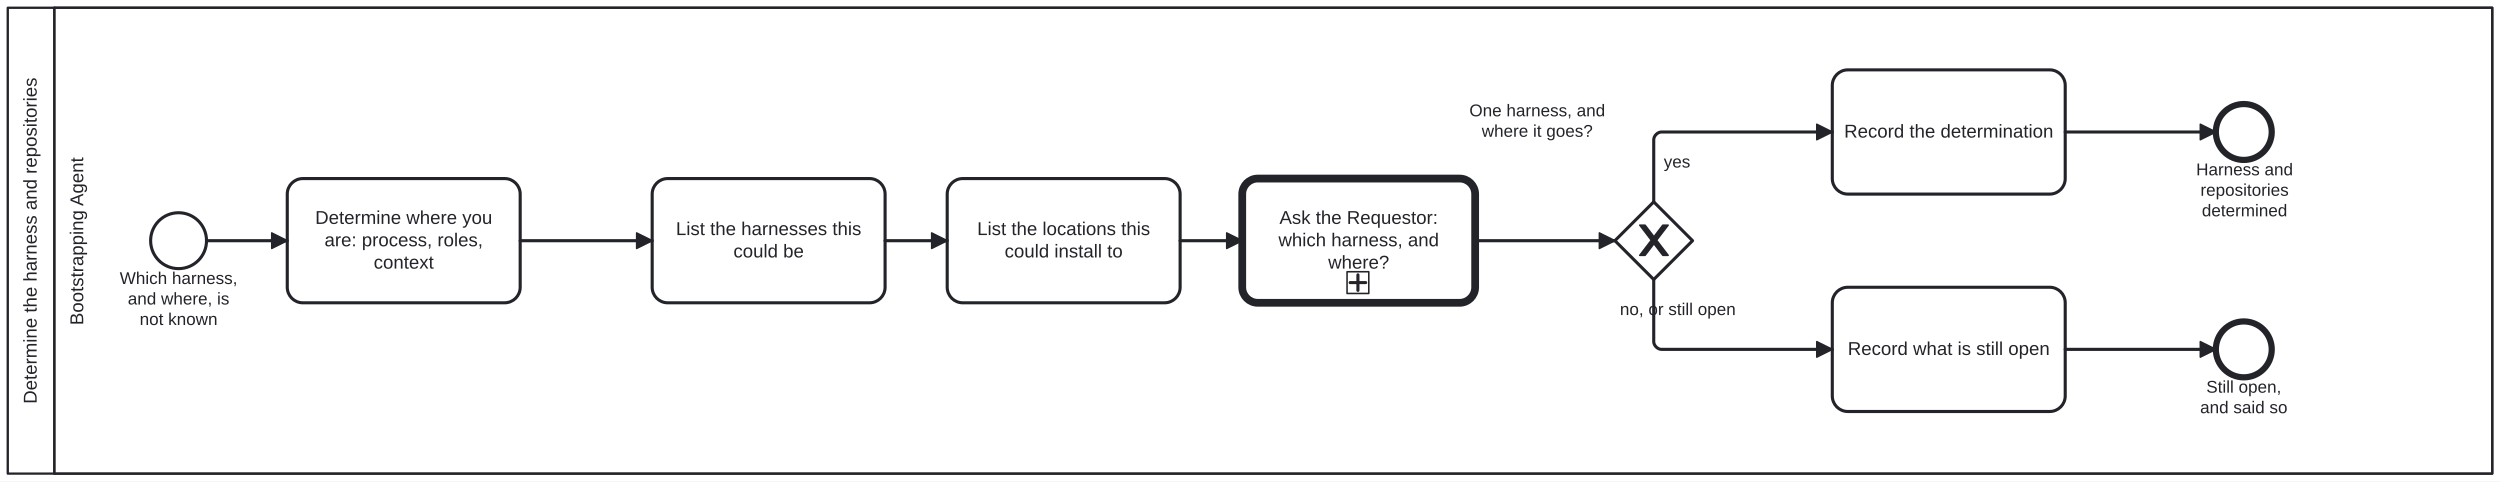
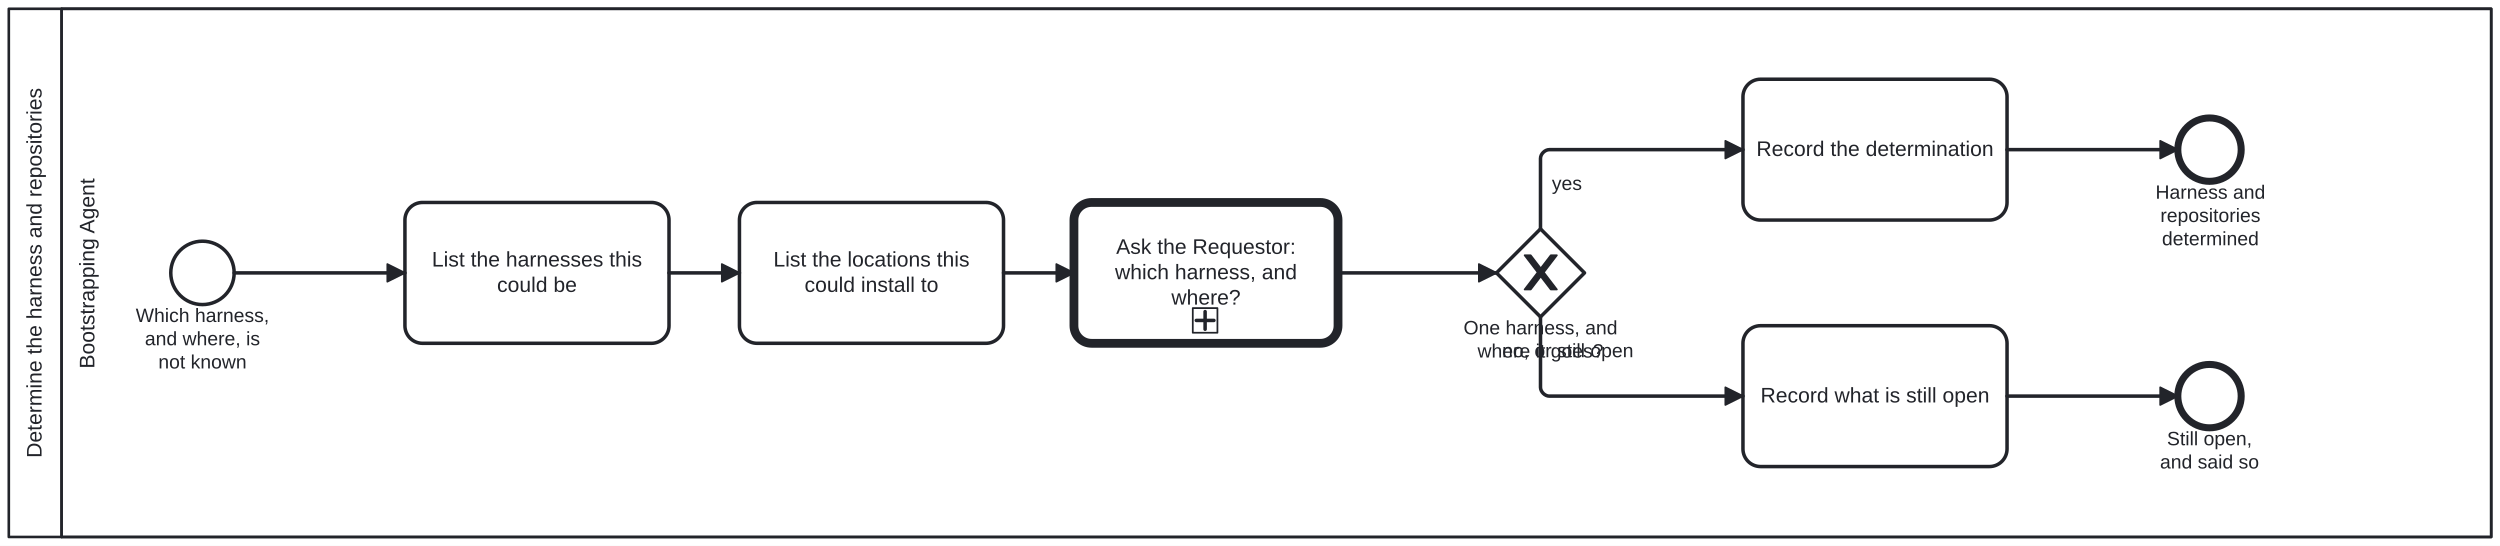
- <svg xmlns="http://www.w3.org/2000/svg" width="100%" style="max-width:100%;height:auto" viewBox="135 75 1610 310" version="1.1">
-   <rect x="135" y="75" width="1610" height="310" fill="#ffffff" />
+ <svg xmlns="http://www.w3.org/2000/svg" width="100%" style="max-width:100%;height:auto" viewBox="135 75 1420 310" version="1.1">
+   <rect x="135" y="75" width="1420" height="310" fill="#ffffff" />
  <g class="djs-group">
    <g class="djs-element djs-shape" data-element-id="Participant_Process_Discussion" style="display: block;" transform="matrix(1 0 0 1 140 80)">
      <g class="djs-visual">
-         <rect x="0" y="0" width="1600" height="300" rx="0" ry="0" style="stroke-linecap: round; stroke-linejoin: round; stroke: rgb(34, 36, 42); stroke-width: 1.5px; fill: white; fill-opacity: 0.95;" />
+         <rect x="0" y="0" width="1410" height="300" rx="0" ry="0" style="stroke-linecap: round; stroke-linejoin: round; stroke: rgb(34, 36, 42); stroke-width: 1.5px; fill: white; fill-opacity: 0.95;" />
        <path style="fill: none; stroke-linecap: round; stroke-linejoin: round; stroke: rgb(34, 36, 42); stroke-width: 1.5px;" d="M30,0L30,300" />
        <text lineHeight="1.2" class="djs-label" style="font-family: Arial, sans-serif; font-size: 12px; font-weight: normal; fill: rgb(34, 36, 42);" transform="matrix(-1.83697e-16 -1 1 -1.83697e-16 0 300)">
          <tspan x="44.944" y="18.6">Determine the harness and repositories</tspan>
        </text>
      </g>
-       <rect class="djs-hit djs-hit-all" x="0" y="0" width="1600" height="300" style="fill: none; stroke-opacity: 0; stroke: white; stroke-width: 15px;" />
+       <rect class="djs-hit djs-hit-all" x="0" y="0" width="1410" height="300" style="fill: none; stroke-opacity: 0; stroke: white; stroke-width: 15px;" />
    </g>
    <g class="djs-children">
      <g class="djs-group">
        <g class="djs-element djs-shape" data-element-id="Lane_BootstrappingAgent" style="display: block;" transform="matrix(1 0 0 1 170 80)">
          <g class="djs-visual">
-             <rect x="0" y="0" width="1570" height="300" rx="0" ry="0" style="stroke-linecap: round; stroke-linejoin: round; stroke: rgb(34, 36, 42); stroke-width: 1.5px; fill: white; fill-opacity: 0.25;" />
+             <rect x="0" y="0" width="1380" height="300" rx="0" ry="0" style="stroke-linecap: round; stroke-linejoin: round; stroke: rgb(34, 36, 42); stroke-width: 1.5px; fill: white; fill-opacity: 0.25;" />
            <text lineHeight="1.2" class="djs-label" style="font-family: Arial, sans-serif; font-size: 12px; font-weight: normal; fill: rgb(34, 36, 42);" transform="matrix(-1.83697e-16 -1 1 -1.83697e-16 0 300)">
              <tspan x="95.628" y="18.6">Bootstrapping Agent</tspan>
            </text>
          </g>
-           <rect class="djs-hit djs-hit-all" x="0" y="0" width="1570" height="300" style="fill: none; stroke-opacity: 0; stroke: white; stroke-width: 15px;" />
+           <rect class="djs-hit djs-hit-all" x="0" y="0" width="1380" height="300" style="fill: none; stroke-opacity: 0; stroke: white; stroke-width: 15px;" />
        </g>
      </g>
      <g class="djs-group">
        <g class="djs-element djs-shape" data-element-id="Start_Discussion" style="display: block;" transform="matrix(1 0 0 1 232 212)">
          <g class="djs-visual">
            <circle cx="18" cy="18" r="18" style="stroke-linecap: round; stroke-linejoin: round; stroke: rgb(34, 36, 42); stroke-width: 2px; fill: white; fill-opacity: 0.95;" />
          </g>
          <rect class="djs-hit djs-hit-all" x="0" y="0" width="36" height="36" style="fill: none; stroke-opacity: 0; stroke: white; stroke-width: 15px;" />
        </g>
      </g>
      <g class="djs-group">
        <g class="djs-element djs-shape" data-element-id="Start_Discussion_label" style="display: block;" transform="matrix(1 0 0 1 208 248)">
          <g class="djs-visual">
            <text lineHeight="1.2" class="djs-label" style="font-family: Arial, sans-serif; font-size: 11px; font-weight: normal; fill: rgb(34, 36, 42);">
              <tspan x="4.096" y="9.9">Which harness, </tspan>
              <tspan x="9.287" y="23.1">and where, is </tspan>
              <tspan x="16.928" y="36.3">not known</tspan>
            </text>
          </g>
          <rect class="djs-hit djs-hit-all" x="0" y="0" width="84" height="40" style="fill: none; stroke-opacity: 0; stroke: white; stroke-width: 15px;" />
        </g>
      </g>
      <g class="djs-group">
-         <g class="djs-element djs-shape" data-element-id="A_DetermineWhere" style="display: block;" transform="matrix(1 0 0 1 320 190)">
-           <g class="djs-visual">
-             <rect x="0" y="0" width="150" height="80" rx="10" ry="10" style="stroke-linecap: round; stroke-linejoin: round; stroke: rgb(34, 36, 42); stroke-width: 2px; fill: white; fill-opacity: 0.95;" />
-             <text lineHeight="1.2" class="djs-label" style="font-family: Arial, sans-serif; font-size: 12px; font-weight: normal; fill: rgb(34, 36, 42);">
-               <tspan x="17.974" y="29.2">Determine where you </tspan>
-               <tspan x="23.979" y="43.6">are: process, roles, </tspan>
-               <tspan x="55.655" y="58">context</tspan>
-             </text>
-           </g>
-           <rect class="djs-hit djs-hit-all" x="0" y="0" width="150" height="80" style="fill: none; stroke-opacity: 0; stroke: white; stroke-width: 15px;" />
-         </g>
-       </g>
-       <g class="djs-group">
-         <g class="djs-element djs-shape" data-element-id="A_ListHarnesses" style="display: block;" transform="matrix(1 0 0 1 555 190)">
+         <g class="djs-element djs-shape" data-element-id="A_ListHarnesses" style="display: block;" transform="matrix(1 0 0 1 365 190)">
          <g class="djs-visual">
            <rect x="0" y="0" width="150" height="80" rx="10" ry="10" style="stroke-linecap: round; stroke-linejoin: round; stroke: rgb(34, 36, 42); stroke-width: 2px; fill: white; fill-opacity: 0.95;" />
            <text lineHeight="1.2" class="djs-label" style="font-family: Arial, sans-serif; font-size: 12px; font-weight: normal; fill: rgb(34, 36, 42);">
              <tspan x="15.302" y="36.4">List the harnesses this </tspan>
              <tspan x="52.315" y="50.8">could be</tspan>
            </text>
          </g>
          <rect class="djs-hit djs-hit-all" x="0" y="0" width="150" height="80" style="fill: none; stroke-opacity: 0; stroke: white; stroke-width: 15px;" />
        </g>
      </g>
      <g class="djs-group">
-         <g class="djs-element djs-shape" data-element-id="A_ListLocations" style="display: block;" transform="matrix(1 0 0 1 745 190)">
+         <g class="djs-element djs-shape" data-element-id="A_ListLocations" style="display: block;" transform="matrix(1 0 0 1 555 190)">
          <g class="djs-visual">
            <rect x="0" y="0" width="150" height="80" rx="10" ry="10" style="stroke-linecap: round; stroke-linejoin: round; stroke: rgb(34, 36, 42); stroke-width: 2px; fill: white; fill-opacity: 0.95;" />
            <text lineHeight="1.2" class="djs-label" style="font-family: Arial, sans-serif; font-size: 12px; font-weight: normal; fill: rgb(34, 36, 42);">
              <tspan x="19.304" y="36.4">List the locations this </tspan>
              <tspan x="36.979" y="50.8">could install to</tspan>
            </text>
          </g>
          <rect class="djs-hit djs-hit-all" x="0" y="0" width="150" height="80" style="fill: none; stroke-opacity: 0; stroke: white; stroke-width: 15px;" />
        </g>
      </g>
      <g class="djs-group">
        <a class="fa-subprocess-link" href="../../../processes/human-agent-discussion.html" target="_top">
-           <g class="djs-element djs-shape" data-element-id="A_AskRequestor" style="display: block;" transform="matrix(1 0 0 1 935 190)">
+           <g class="djs-element djs-shape" data-element-id="A_AskRequestor" style="display: block;" transform="matrix(1 0 0 1 745 190)">
            <g class="djs-visual">
              <rect x="0" y="0" width="150" height="80" rx="10" ry="10" style="stroke-linecap: round; stroke-linejoin: round; stroke: rgb(34, 36, 42); stroke-width: 5px; fill: white; fill-opacity: 0.95;" />
              <text lineHeight="1.2" class="djs-label" style="font-family: Arial, sans-serif; font-size: 12px; font-weight: normal; fill: rgb(34, 36, 42);">
                <tspan x="23.974" y="29.2">Ask the Requestor: </tspan>
                <tspan x="23.303" y="43.6">which harness, and </tspan>
                <tspan x="55.321" y="58">where?</tspan>
              </text>
              <rect x="0" y="0" width="14" height="14" rx="0" ry="0" style="stroke-linecap: round; stroke-linejoin: round; stroke: rgb(34, 36, 42); stroke-width: 1px; fill: white;" transform="matrix(1 0 0 1 67.5 60)" />
              <path data-marker="sub-process" d="m67.5,60 m 7,2 l 0,10 m -5,-5 l 10,0" style="fill: white; stroke-linecap: round; stroke-linejoin: round; stroke: rgb(34, 36, 42); stroke-width: 2px;" />
            </g>
            <rect class="djs-hit djs-hit-all" x="0" y="0" width="150" height="80" style="fill: none; stroke-opacity: 0; stroke: white; stroke-width: 15px;" />
          </g>
        </a>
      </g>
      <g class="djs-group">
-         <g class="djs-element djs-shape" data-element-id="G_Settled" style="display: block;" transform="matrix(1 0 0 1 1175 205)">
+         <g class="djs-element djs-shape" data-element-id="G_Settled" style="display: block;" transform="matrix(1 0 0 1 985 205)">
          <g class="djs-visual">
            <polygon points="25,0 50,25 25,50 0,25" style="stroke-linecap: round; stroke-linejoin: round; stroke: rgb(34, 36, 42); stroke-width: 2px; fill: white; fill-opacity: 0.95;" />
            <path d="m 16,15 7.429,9.714 -7.429,9.714 3.429,0 5.714,-7.464 5.714,7.464 3.429,0 -7.429,-9.714 7.429,-9.714 -3.429,0 -5.714,7.464 -5.714,-7.464 -3.429,0 z" style="fill: rgb(34, 36, 42); stroke-linecap: round; stroke-linejoin: round; stroke: rgb(34, 36, 42); stroke-width: 1px;" />
          </g>
          <rect class="djs-hit djs-hit-all" x="0" y="0" width="50" height="50" style="fill: none; stroke-opacity: 0; stroke: white; stroke-width: 15px;" />
        </g>
      </g>
      <g class="djs-group">
-         <g class="djs-element djs-shape" data-element-id="G_Settled_label" style="display: block;" transform="matrix(1 0 0 1 1081 140)">
+         <g class="djs-element djs-shape" data-element-id="G_Settled_label" style="display: block;" transform="matrix(1 0 0 1 966 255)">
          <g class="djs-visual">
            <text lineHeight="1.2" class="djs-label" style="font-family: Arial, sans-serif; font-size: 11px; font-weight: normal; fill: rgb(34, 36, 42);">
              <tspan x="0.277" y="9.9">One harness, and</tspan>
              <tspan x="8.229" y="23.1">where it goes?</tspan>
            </text>
          </g>
          <rect class="djs-hit djs-hit-all" x="0" y="0" width="88" height="27" style="fill: none; stroke-opacity: 0; stroke: white; stroke-width: 15px;" />
        </g>
      </g>
      <g class="djs-group">
-         <g class="djs-element djs-shape" data-element-id="A_RecordDetermination" style="display: block;" transform="matrix(1 0 0 1 1315 120)">
+         <g class="djs-element djs-shape" data-element-id="A_RecordDetermination" style="display: block;" transform="matrix(1 0 0 1 1125 120)">
          <g class="djs-visual">
            <rect x="0" y="0" width="150" height="80" rx="10" ry="10" style="stroke-linecap: round; stroke-linejoin: round; stroke: rgb(34, 36, 42); stroke-width: 2px; fill: white; fill-opacity: 0.95;" />
            <text lineHeight="1.2" class="djs-label" style="font-family: Arial, sans-serif; font-size: 12px; font-weight: normal; fill: rgb(34, 36, 42);">
              <tspan x="7.629" y="43.6">Record the determination</tspan>
            </text>
          </g>
          <rect class="djs-hit djs-hit-all" x="0" y="0" width="150" height="80" style="fill: none; stroke-opacity: 0; stroke: white; stroke-width: 15px;" />
        </g>
      </g>
      <g class="djs-group">
-         <g class="djs-element djs-shape" data-element-id="A_RecordUnsettled" style="display: block;" transform="matrix(1 0 0 1 1315 260)">
+         <g class="djs-element djs-shape" data-element-id="A_RecordUnsettled" style="display: block;" transform="matrix(1 0 0 1 1125 260)">
          <g class="djs-visual">
            <rect x="0" y="0" width="150" height="80" rx="10" ry="10" style="stroke-linecap: round; stroke-linejoin: round; stroke: rgb(34, 36, 42); stroke-width: 2px; fill: white; fill-opacity: 0.95;" />
            <text lineHeight="1.2" class="djs-label" style="font-family: Arial, sans-serif; font-size: 12px; font-weight: normal; fill: rgb(34, 36, 42);">
              <tspan x="9.97" y="43.6">Record what is still open</tspan>
            </text>
          </g>
          <rect class="djs-hit djs-hit-all" x="0" y="0" width="150" height="80" style="fill: none; stroke-opacity: 0; stroke: white; stroke-width: 15px;" />
        </g>
      </g>
      <g class="djs-group">
-         <g class="djs-element djs-shape" data-element-id="End_Settled" style="display: block;" transform="matrix(1 0 0 1 1562 142)">
+         <g class="djs-element djs-shape" data-element-id="End_Settled" style="display: block;" transform="matrix(1 0 0 1 1372 142)">
          <g class="djs-visual">
            <circle cx="18" cy="18" r="18" style="stroke-linecap: round; stroke-linejoin: round; stroke: rgb(34, 36, 42); stroke-width: 4px; fill: white; fill-opacity: 0.95;" />
          </g>
          <rect class="djs-hit djs-hit-all" x="0" y="0" width="36" height="36" style="fill: none; stroke-opacity: 0; stroke: white; stroke-width: 15px;" />
        </g>
      </g>
      <g class="djs-group">
-         <g class="djs-element djs-shape" data-element-id="End_Settled_label" style="display: block;" transform="matrix(1 0 0 1 1549 178)">
+         <g class="djs-element djs-shape" data-element-id="End_Settled_label" style="display: block;" transform="matrix(1 0 0 1 1359 178)">
          <g class="djs-visual">
            <text lineHeight="1.2" class="djs-label" style="font-family: Arial, sans-serif; font-size: 11px; font-weight: normal; fill: rgb(34, 36, 42);">
              <tspan x="0.315" y="9.9">Harness and </tspan>
              <tspan x="3.071" y="23.1">repositories</tspan>
              <tspan x="3.984" y="36.3">determined</tspan>
            </text>
          </g>
          <rect class="djs-hit djs-hit-all" x="0" y="0" width="63" height="40" style="fill: none; stroke-opacity: 0; stroke: white; stroke-width: 15px;" />
        </g>
      </g>
      <g class="djs-group">
-         <g class="djs-element djs-shape" data-element-id="End_Unsettled" style="display: block;" transform="matrix(1 0 0 1 1562 282)">
+         <g class="djs-element djs-shape" data-element-id="End_Unsettled" style="display: block;" transform="matrix(1 0 0 1 1372 282)">
          <g class="djs-visual">
            <circle cx="18" cy="18" r="18" style="stroke-linecap: round; stroke-linejoin: round; stroke: rgb(34, 36, 42); stroke-width: 4px; fill: white; fill-opacity: 0.95;" />
          </g>
          <rect class="djs-hit djs-hit-all" x="0" y="0" width="36" height="36" style="fill: none; stroke-opacity: 0; stroke: white; stroke-width: 15px;" />
        </g>
      </g>
      <g class="djs-group">
-         <g class="djs-element djs-shape" data-element-id="End_Unsettled_label" style="display: block;" transform="matrix(1 0 0 1 1545 318)">
+         <g class="djs-element djs-shape" data-element-id="End_Unsettled_label" style="display: block;" transform="matrix(1 0 0 1 1355 318)">
          <g class="djs-visual">
            <text lineHeight="1.2" class="djs-label" style="font-family: Arial, sans-serif; font-size: 11px; font-weight: normal; fill: rgb(34, 36, 42);">
              <tspan x="10.846" y="9.9">Still open, </tspan>
              <tspan x="6.869" y="23.1">and said so</tspan>
            </text>
          </g>
          <rect class="djs-hit djs-hit-all" x="0" y="0" width="70" height="27" style="fill: none; stroke-opacity: 0; stroke: white; stroke-width: 15px;" />
        </g>
      </g>
      <g class="djs-group">
-         <g class="djs-element djs-connection" data-element-id="Flow_Start_Where" style="display: block;">
+         <g class="djs-element djs-connection" data-element-id="Flow_Start_Harnesses" style="display: block;">
          <g class="djs-visual">
            <defs>
              <marker id="folio-marker-1" viewBox="0 0 20 20" refX="11" refY="10" markerWidth="10" markerHeight="10" orient="auto">
                <path d="M 1 5 L 11 10 L 1 15 Z" style="stroke-linecap: round; stroke-linejoin: round; stroke: rgb(34, 36, 42); stroke-width: 1px; fill: rgb(34, 36, 42);" />
              </marker>
            </defs>
-             <path data-corner-radius="5" style="fill: none; stroke-linecap: round; stroke-linejoin: round; stroke: rgb(34, 36, 42); stroke-width: 2px; marker-end: url('#folio-marker-1');" d="M268,230L320,230" />
-           </g>
-           <path d="M268,230L320,230" class="djs-hit djs-hit-stroke" style="fill: none; stroke-opacity: 0; stroke: white; stroke-width: 15px;" />
-         </g>
-       </g>
-       <g class="djs-group">
-         <g class="djs-element djs-connection" data-element-id="Flow_Where_Harnesses" style="display: block;">
+             <path data-corner-radius="5" style="fill: none; stroke-linecap: round; stroke-linejoin: round; stroke: rgb(34, 36, 42); stroke-width: 2px; marker-end: url('#folio-marker-1');" d="M268,230L365,230" />
+           </g>
+           <path d="M268,230L365,230" class="djs-hit djs-hit-stroke" style="fill: none; stroke-opacity: 0; stroke: white; stroke-width: 15px;" />
+         </g>
+       </g>
+       <g class="djs-group">
+         <g class="djs-element djs-connection" data-element-id="Flow_Harnesses_Locations" style="display: block;">
          <g class="djs-visual">
            <defs>
              <marker id="folio-marker-2" viewBox="0 0 20 20" refX="11" refY="10" markerWidth="10" markerHeight="10" orient="auto">
                <path d="M 1 5 L 11 10 L 1 15 Z" style="stroke-linecap: round; stroke-linejoin: round; stroke: rgb(34, 36, 42); stroke-width: 1px; fill: rgb(34, 36, 42);" />
              </marker>
            </defs>
-             <path data-corner-radius="5" style="fill: none; stroke-linecap: round; stroke-linejoin: round; stroke: rgb(34, 36, 42); stroke-width: 2px; marker-end: url('#folio-marker-2');" d="M470,230L555,230" />
-           </g>
-           <path d="M470,230L555,230" class="djs-hit djs-hit-stroke" style="fill: none; stroke-opacity: 0; stroke: white; stroke-width: 15px;" />
-         </g>
-       </g>
-       <g class="djs-group">
-         <g class="djs-element djs-connection" data-element-id="Flow_Harnesses_Locations" style="display: block;">
+             <path data-corner-radius="5" style="fill: none; stroke-linecap: round; stroke-linejoin: round; stroke: rgb(34, 36, 42); stroke-width: 2px; marker-end: url('#folio-marker-2');" d="M515,230L555,230" />
+           </g>
+           <path d="M515,230L555,230" class="djs-hit djs-hit-stroke" style="fill: none; stroke-opacity: 0; stroke: white; stroke-width: 15px;" />
+         </g>
+       </g>
+       <g class="djs-group">
+         <g class="djs-element djs-connection" data-element-id="Flow_Locations_Ask" style="display: block;">
          <g class="djs-visual">
            <defs>
              <marker id="folio-marker-3" viewBox="0 0 20 20" refX="11" refY="10" markerWidth="10" markerHeight="10" orient="auto">
                <path d="M 1 5 L 11 10 L 1 15 Z" style="stroke-linecap: round; stroke-linejoin: round; stroke: rgb(34, 36, 42); stroke-width: 1px; fill: rgb(34, 36, 42);" />
              </marker>
            </defs>
            <path data-corner-radius="5" style="fill: none; stroke-linecap: round; stroke-linejoin: round; stroke: rgb(34, 36, 42); stroke-width: 2px; marker-end: url('#folio-marker-3');" d="M705,230L745,230" />
          </g>
          <path d="M705,230L745,230" class="djs-hit djs-hit-stroke" style="fill: none; stroke-opacity: 0; stroke: white; stroke-width: 15px;" />
        </g>
      </g>
      <g class="djs-group">
-         <g class="djs-element djs-connection" data-element-id="Flow_Locations_Ask" style="display: block;">
+         <g class="djs-element djs-connection" data-element-id="Flow_Ask_Gate" style="display: block;">
          <g class="djs-visual">
            <defs>
              <marker id="folio-marker-4" viewBox="0 0 20 20" refX="11" refY="10" markerWidth="10" markerHeight="10" orient="auto">
                <path d="M 1 5 L 11 10 L 1 15 Z" style="stroke-linecap: round; stroke-linejoin: round; stroke: rgb(34, 36, 42); stroke-width: 1px; fill: rgb(34, 36, 42);" />
              </marker>
            </defs>
-             <path data-corner-radius="5" style="fill: none; stroke-linecap: round; stroke-linejoin: round; stroke: rgb(34, 36, 42); stroke-width: 2px; marker-end: url('#folio-marker-4');" d="M895,230L935,230" />
-           </g>
-           <path d="M895,230L935,230" class="djs-hit djs-hit-stroke" style="fill: none; stroke-opacity: 0; stroke: white; stroke-width: 15px;" />
-         </g>
-       </g>
-       <g class="djs-group">
-         <g class="djs-element djs-connection" data-element-id="Flow_Ask_Gate" style="display: block;">
+             <path data-corner-radius="5" style="fill: none; stroke-linecap: round; stroke-linejoin: round; stroke: rgb(34, 36, 42); stroke-width: 2px; marker-end: url('#folio-marker-4');" d="M895,230L985,230" />
+           </g>
+           <path d="M895,230L985,230" class="djs-hit djs-hit-stroke" style="fill: none; stroke-opacity: 0; stroke: white; stroke-width: 15px;" />
+         </g>
+       </g>
+       <g class="djs-group">
+         <g class="djs-element djs-connection" data-element-id="Flow_Settled_Yes" style="display: block;">
          <g class="djs-visual">
            <defs>
              <marker id="folio-marker-5" viewBox="0 0 20 20" refX="11" refY="10" markerWidth="10" markerHeight="10" orient="auto">
                <path d="M 1 5 L 11 10 L 1 15 Z" style="stroke-linecap: round; stroke-linejoin: round; stroke: rgb(34, 36, 42); stroke-width: 1px; fill: rgb(34, 36, 42);" />
              </marker>
            </defs>
-             <path data-corner-radius="5" style="fill: none; stroke-linecap: round; stroke-linejoin: round; stroke: rgb(34, 36, 42); stroke-width: 2px; marker-end: url('#folio-marker-5');" d="M1085,230L1175,230" />
-           </g>
-           <path d="M1085,230L1175,230" class="djs-hit djs-hit-stroke" style="fill: none; stroke-opacity: 0; stroke: white; stroke-width: 15px;" />
-         </g>
-       </g>
-       <g class="djs-group">
-         <g class="djs-element djs-connection" data-element-id="Flow_Settled_Yes" style="display: block;">
+             <path data-corner-radius="5" style="fill: none; stroke-linecap: round; stroke-linejoin: round; stroke: rgb(34, 36, 42); stroke-width: 2px; marker-end: url('#folio-marker-5');" d="M1010,205L1010,165C1010,162.5,1012.5,160,1015,160L1125,160" />
+           </g>
+           <path d="M1010,205L1010,160L1125,160" class="djs-hit djs-hit-stroke" style="fill: none; stroke-opacity: 0; stroke: white; stroke-width: 15px;" />
+         </g>
+       </g>
+       <g class="djs-group">
+         <g class="djs-element djs-shape" data-element-id="Flow_Settled_Yes_label" style="display: block;" transform="matrix(1 0 0 1 1016 173)">
+           <g class="djs-visual">
+             <text lineHeight="1.2" class="djs-label" style="font-family: Arial, sans-serif; font-size: 11px; font-weight: normal; fill: rgb(34, 36, 42);">
+               <tspan x="0.441" y="9.9">yes</tspan>
+             </text>
+           </g>
+           <rect class="djs-hit djs-hit-all" x="0" y="0" width="18" height="14" style="fill: none; stroke-opacity: 0; stroke: white; stroke-width: 15px;" />
+         </g>
+       </g>
+       <g class="djs-group">
+         <g class="djs-element djs-connection" data-element-id="Flow_Settled_No" style="display: block;">
          <g class="djs-visual">
            <defs>
              <marker id="folio-marker-6" viewBox="0 0 20 20" refX="11" refY="10" markerWidth="10" markerHeight="10" orient="auto">
                <path d="M 1 5 L 11 10 L 1 15 Z" style="stroke-linecap: round; stroke-linejoin: round; stroke: rgb(34, 36, 42); stroke-width: 1px; fill: rgb(34, 36, 42);" />
              </marker>
            </defs>
-             <path data-corner-radius="5" style="fill: none; stroke-linecap: round; stroke-linejoin: round; stroke: rgb(34, 36, 42); stroke-width: 2px; marker-end: url('#folio-marker-6');" d="M1200,205L1200,165C1200,162.5,1202.5,160,1205,160L1315,160" />
-           </g>
-           <path d="M1200,205L1200,160L1315,160" class="djs-hit djs-hit-stroke" style="fill: none; stroke-opacity: 0; stroke: white; stroke-width: 15px;" />
-         </g>
-       </g>
-       <g class="djs-group">
-         <g class="djs-element djs-shape" data-element-id="Flow_Settled_Yes_label" style="display: block;" transform="matrix(1 0 0 1 1206 173)">
-           <g class="djs-visual">
-             <text lineHeight="1.2" class="djs-label" style="font-family: Arial, sans-serif; font-size: 11px; font-weight: normal; fill: rgb(34, 36, 42);">
-               <tspan x="0.441" y="9.9">yes</tspan>
-             </text>
-           </g>
-           <rect class="djs-hit djs-hit-all" x="0" y="0" width="18" height="14" style="fill: none; stroke-opacity: 0; stroke: white; stroke-width: 15px;" />
-         </g>
-       </g>
-       <g class="djs-group">
-         <g class="djs-element djs-connection" data-element-id="Flow_Settled_No" style="display: block;">
+             <path data-corner-radius="5" style="fill: none; stroke-linecap: round; stroke-linejoin: round; stroke: rgb(34, 36, 42); stroke-width: 2px; marker-end: url('#folio-marker-6');" d="M1010,255L1010,295C1010,297.5,1012.5,300,1015,300L1125,300" />
+           </g>
+           <path d="M1010,255L1010,300L1125,300" class="djs-hit djs-hit-stroke" style="fill: none; stroke-opacity: 0; stroke: white; stroke-width: 15px;" />
+         </g>
+       </g>
+       <g class="djs-group">
+         <g class="djs-element djs-shape" data-element-id="Flow_Settled_No_label" style="display: block;" transform="matrix(1 0 0 1 988 268)">
+           <g class="djs-visual">
+             <text lineHeight="1.2" class="djs-label" style="font-family: Arial, sans-serif; font-size: 11px; font-weight: normal; fill: rgb(34, 36, 42);">
+               <tspan x="0.2" y="9.9">no, or still open</tspan>
+             </text>
+           </g>
+           <rect class="djs-hit djs-hit-all" x="0" y="0" width="75" height="14" style="fill: none; stroke-opacity: 0; stroke: white; stroke-width: 15px;" />
+         </g>
+       </g>
+       <g class="djs-group">
+         <g class="djs-element djs-connection" data-element-id="Flow_Record_End" style="display: block;">
          <g class="djs-visual">
            <defs>
              <marker id="folio-marker-7" viewBox="0 0 20 20" refX="11" refY="10" markerWidth="10" markerHeight="10" orient="auto">
                <path d="M 1 5 L 11 10 L 1 15 Z" style="stroke-linecap: round; stroke-linejoin: round; stroke: rgb(34, 36, 42); stroke-width: 1px; fill: rgb(34, 36, 42);" />
              </marker>
            </defs>
-             <path data-corner-radius="5" style="fill: none; stroke-linecap: round; stroke-linejoin: round; stroke: rgb(34, 36, 42); stroke-width: 2px; marker-end: url('#folio-marker-7');" d="M1200,255L1200,295C1200,297.5,1202.5,300,1205,300L1315,300" />
-           </g>
-           <path d="M1200,255L1200,300L1315,300" class="djs-hit djs-hit-stroke" style="fill: none; stroke-opacity: 0; stroke: white; stroke-width: 15px;" />
-         </g>
-       </g>
-       <g class="djs-group">
-         <g class="djs-element djs-shape" data-element-id="Flow_Settled_No_label" style="display: block;" transform="matrix(1 0 0 1 1178 268)">
-           <g class="djs-visual">
-             <text lineHeight="1.2" class="djs-label" style="font-family: Arial, sans-serif; font-size: 11px; font-weight: normal; fill: rgb(34, 36, 42);">
-               <tspan x="0.2" y="9.9">no, or still open</tspan>
-             </text>
-           </g>
-           <rect class="djs-hit djs-hit-all" x="0" y="0" width="75" height="14" style="fill: none; stroke-opacity: 0; stroke: white; stroke-width: 15px;" />
-         </g>
-       </g>
-       <g class="djs-group">
-         <g class="djs-element djs-connection" data-element-id="Flow_Record_End" style="display: block;">
+             <path data-corner-radius="5" style="fill: none; stroke-linecap: round; stroke-linejoin: round; stroke: rgb(34, 36, 42); stroke-width: 2px; marker-end: url('#folio-marker-7');" d="M1275,160L1372,160" />
+           </g>
+           <path d="M1275,160L1372,160" class="djs-hit djs-hit-stroke" style="fill: none; stroke-opacity: 0; stroke: white; stroke-width: 15px;" />
+         </g>
+       </g>
+       <g class="djs-group">
+         <g class="djs-element djs-connection" data-element-id="Flow_Unsettled_End" style="display: block;">
          <g class="djs-visual">
            <defs>
              <marker id="folio-marker-8" viewBox="0 0 20 20" refX="11" refY="10" markerWidth="10" markerHeight="10" orient="auto">
                <path d="M 1 5 L 11 10 L 1 15 Z" style="stroke-linecap: round; stroke-linejoin: round; stroke: rgb(34, 36, 42); stroke-width: 1px; fill: rgb(34, 36, 42);" />
              </marker>
            </defs>
-             <path data-corner-radius="5" style="fill: none; stroke-linecap: round; stroke-linejoin: round; stroke: rgb(34, 36, 42); stroke-width: 2px; marker-end: url('#folio-marker-8');" d="M1465,160L1562,160" />
-           </g>
-           <path d="M1465,160L1562,160" class="djs-hit djs-hit-stroke" style="fill: none; stroke-opacity: 0; stroke: white; stroke-width: 15px;" />
-         </g>
-       </g>
-       <g class="djs-group">
-         <g class="djs-element djs-connection" data-element-id="Flow_Unsettled_End" style="display: block;">
-           <g class="djs-visual">
-             <defs>
-               <marker id="folio-marker-9" viewBox="0 0 20 20" refX="11" refY="10" markerWidth="10" markerHeight="10" orient="auto">
-                 <path d="M 1 5 L 11 10 L 1 15 Z" style="stroke-linecap: round; stroke-linejoin: round; stroke: rgb(34, 36, 42); stroke-width: 1px; fill: rgb(34, 36, 42);" />
-               </marker>
-             </defs>
-             <path data-corner-radius="5" style="fill: none; stroke-linecap: round; stroke-linejoin: round; stroke: rgb(34, 36, 42); stroke-width: 2px; marker-end: url('#folio-marker-9');" d="M1465,300L1562,300" />
-           </g>
-           <path d="M1465,300L1562,300" class="djs-hit djs-hit-stroke" style="fill: none; stroke-opacity: 0; stroke: white; stroke-width: 15px;" />
+             <path data-corner-radius="5" style="fill: none; stroke-linecap: round; stroke-linejoin: round; stroke: rgb(34, 36, 42); stroke-width: 2px; marker-end: url('#folio-marker-8');" d="M1275,300L1372,300" />
+           </g>
+           <path d="M1275,300L1372,300" class="djs-hit djs-hit-stroke" style="fill: none; stroke-opacity: 0; stroke: white; stroke-width: 15px;" />
        </g>
      </g>
    </g>
  </g>
</svg>
